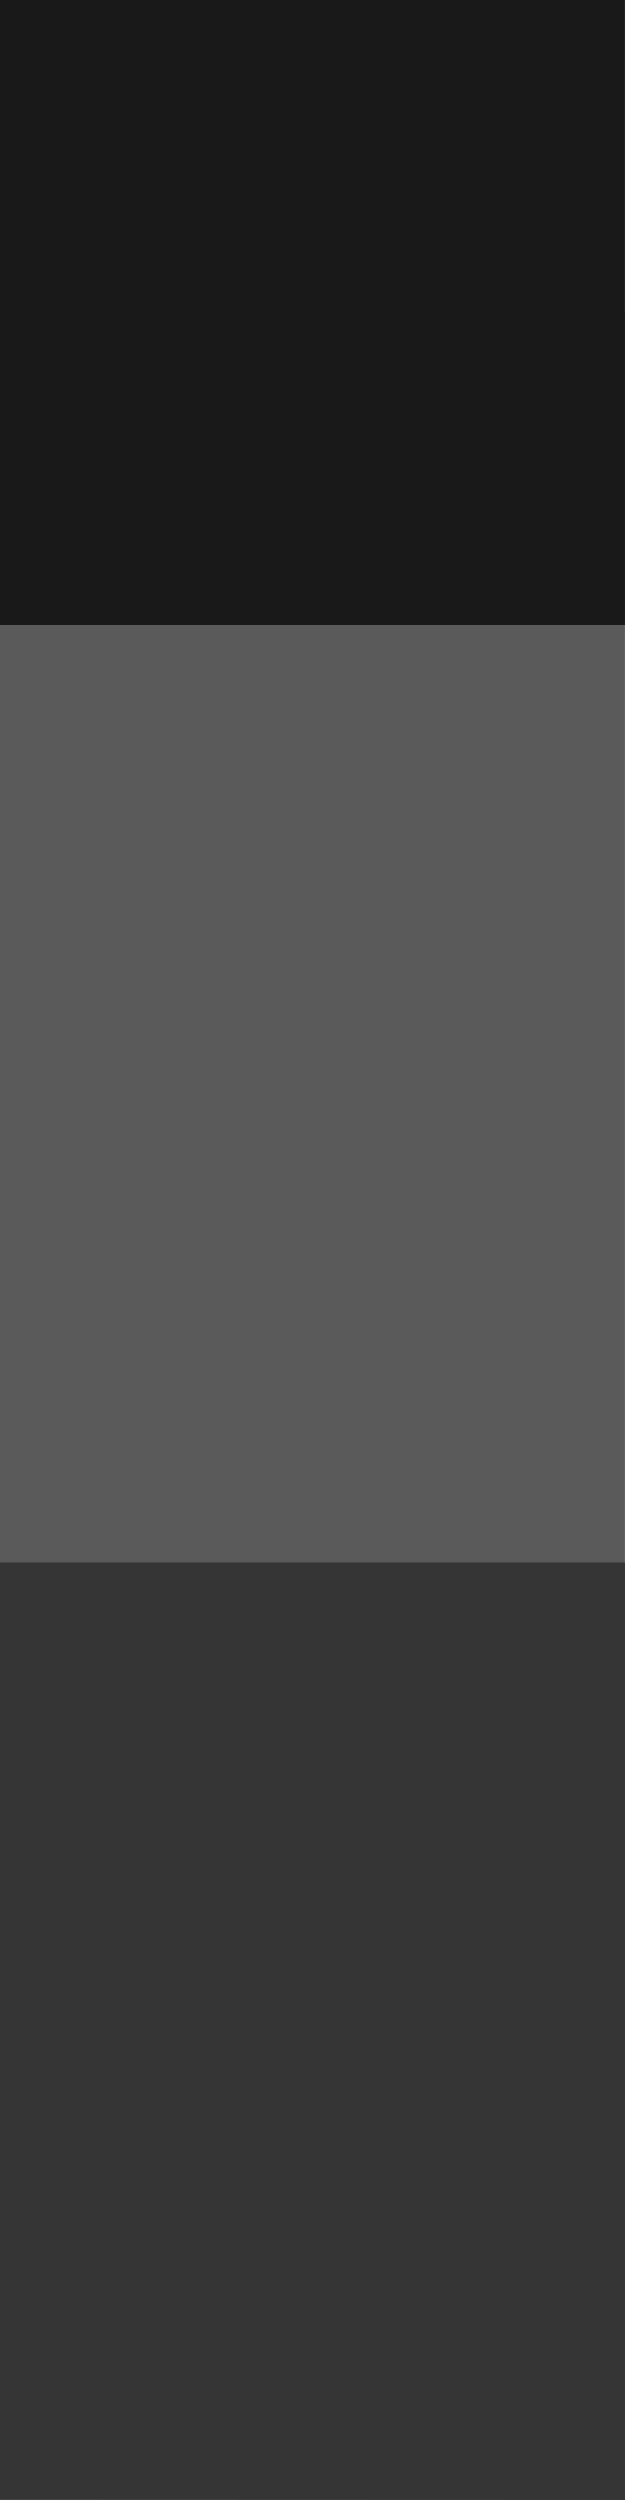
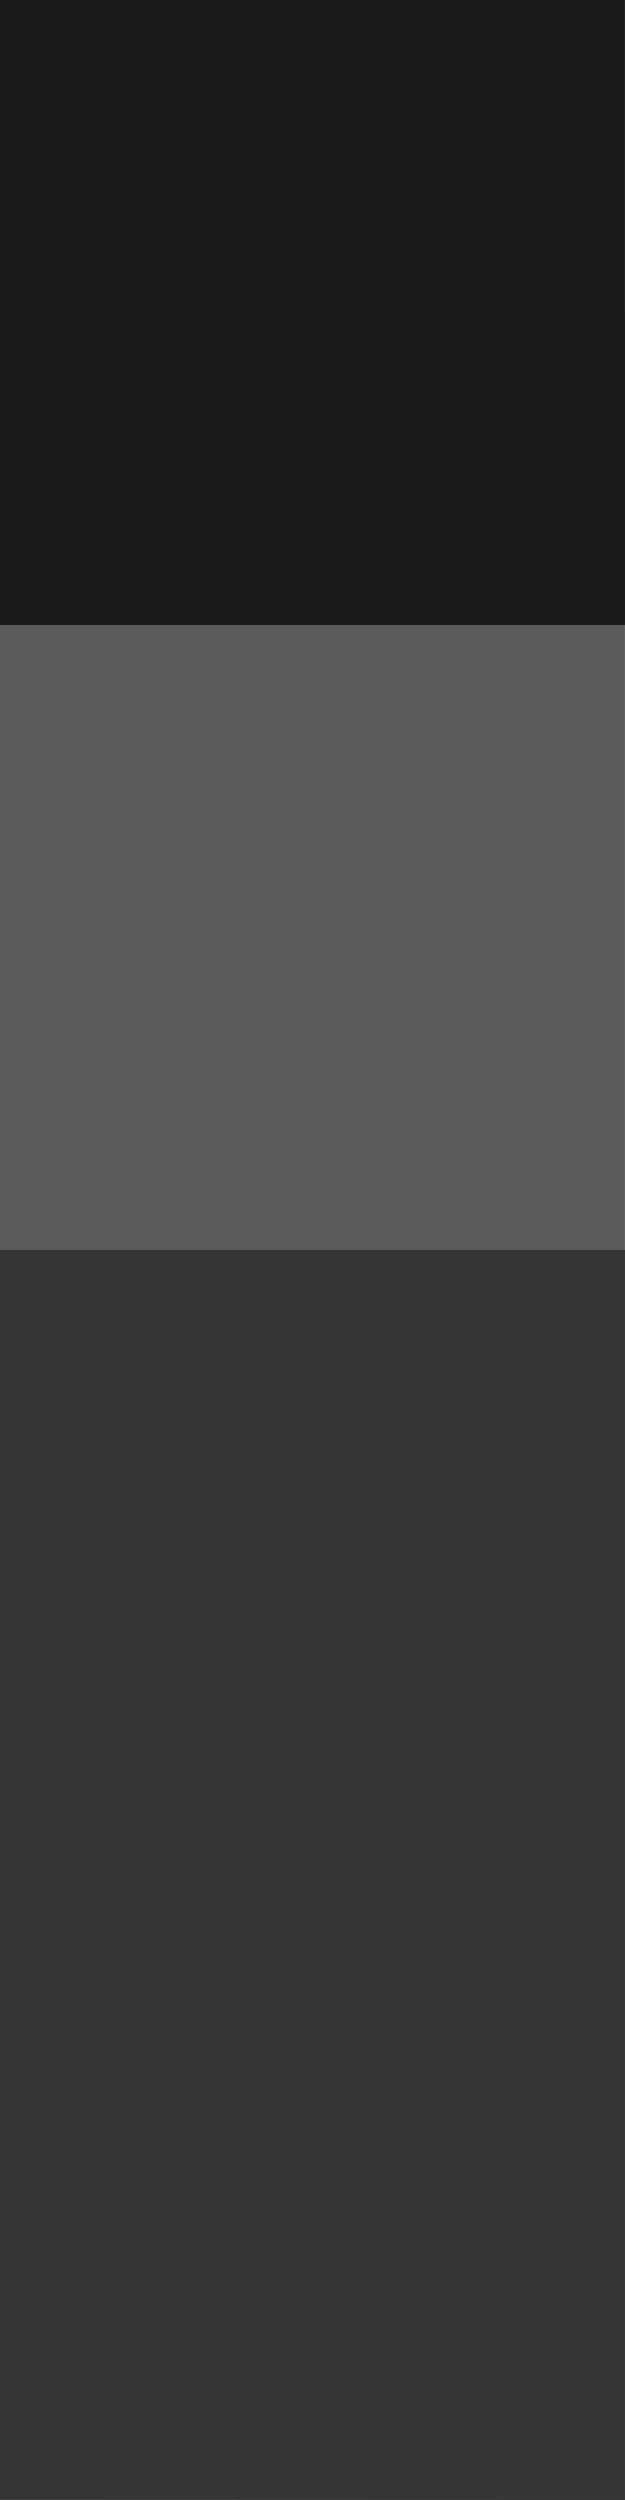
<svg xmlns="http://www.w3.org/2000/svg" xmlns:xlink="http://www.w3.org/1999/xlink" width="1" height="4" id="svg2" version="1.1">
  <defs id="defs4">
    <linearGradient id="linearGradient3816">
      <stop id="stop3824" offset="0" style="stop-color:#464646;stop-opacity:1" />
      <stop style="stop-color:#3c3c3c;stop-opacity:1" offset="0.82" id="stop832" />
      <stop style="stop-color:#353535;stop-opacity:1" offset="1" id="stop3820" />
    </linearGradient>
    <linearGradient id="linearGradient3800">
      <stop style="stop-color:#000000;stop-opacity:1;" offset="0" id="stop3802" />
      <stop style="stop-color:#000000;stop-opacity:0;" offset="1" id="stop3804" />
    </linearGradient>
    <linearGradient xlink:href="#linearGradient3816-3" id="linearGradient3822-0" x1="83.786" y1="995.262" x2="83.62" y2="1024.369" gradientUnits="userSpaceOnUse" />
    <linearGradient id="linearGradient3816-3">
      <stop id="stop3824-8" offset="0" style="stop-color:#5d4e4f;stop-opacity:1;" />
      <stop style="stop-color:#4e3f40;stop-opacity:1;" offset="1" id="stop3820-7" />
    </linearGradient>
    <linearGradient gradientTransform="translate(0.1362147,-0.1315685)" y2="1024.369" x2="83.62" y1="995.262" x1="83.786" gradientUnits="userSpaceOnUse" id="linearGradient3860" xlink:href="#linearGradient3816-3" />
  </defs>
  <g id="layer1" style="display:inline" transform="translate(12.56192,-1051.362)" />
  <g id="layer6" style="display:inline" transform="translate(12.56192,-1051.362)" />
  <g id="layer5" style="display:inline" transform="translate(12.56192,-1051.362)" />
  <g id="layer2" style="display:inline" transform="translate(12.56192,-1051.362)" />
  <g id="layer3" style="display:inline" transform="translate(12.56192,-1051.362)" />
  <g id="layer4" style="display:inline" transform="translate(12.56192,-1051.362)">
    <path style="fill:#5a5a5a;fill-opacity:1;stroke:none;stroke-width:0.862;stroke-miterlimit:4;stroke-dasharray:none;stroke-opacity:1" d="m -12.562,1051.862 h 1 v 3.5 h -1 z" id="rect854" />
-     <path style="opacity:1;fill:#353535;fill-opacity:1;stroke:none;stroke-width:1.104;stroke-miterlimit:4;stroke-dasharray:none;stroke-opacity:1" d="m -12.562,1053.862 h 1 v 1.5 l -1,-5e-4 z" id="rect4506" />
+     <path style="opacity:1;fill:#353535;fill-opacity:1;stroke:none;stroke-width:1.104;stroke-miterlimit:4;stroke-dasharray:none;stroke-opacity:1" d="m -12.562,1053.362 h 1 v 2 l -1,-5e-4 z" id="rect4506" />
    <path style="fill:none;stroke:#191919;stroke-width:1px;stroke-linecap:butt;stroke-linejoin:miter;stroke-opacity:1" d="m -12.562,1051.862 h 1" id="path852" />
  </g>
</svg>
